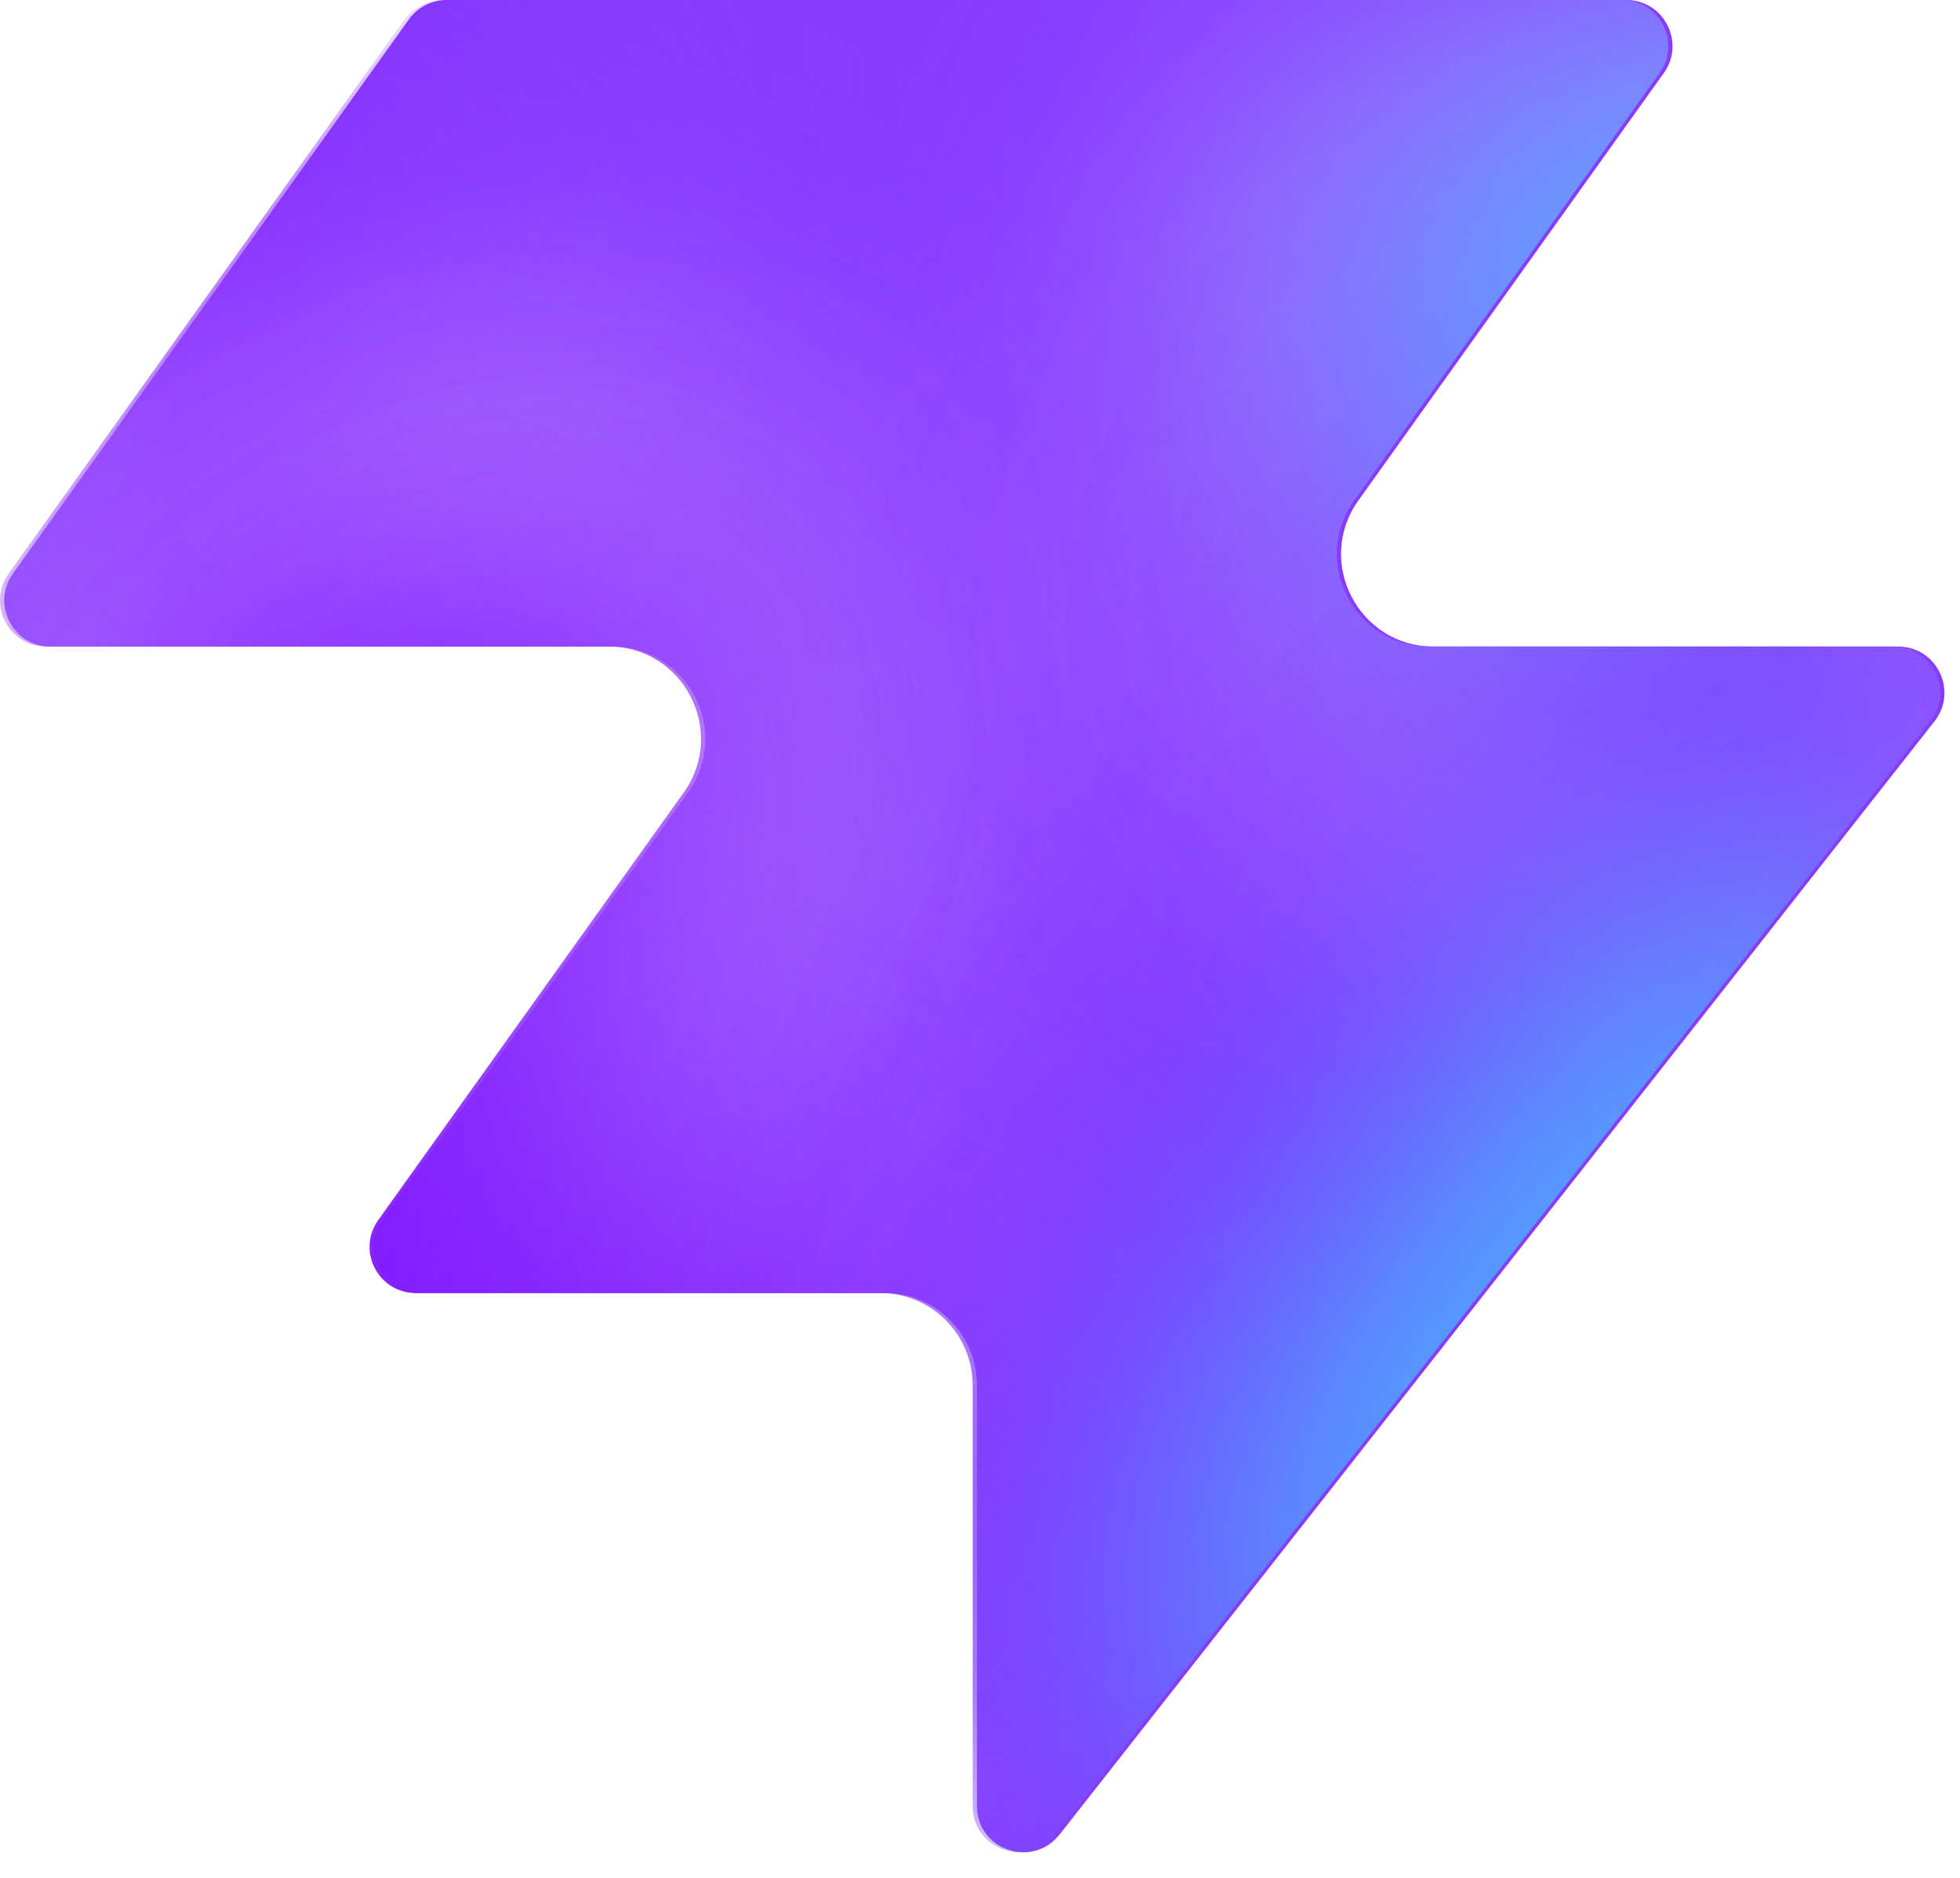
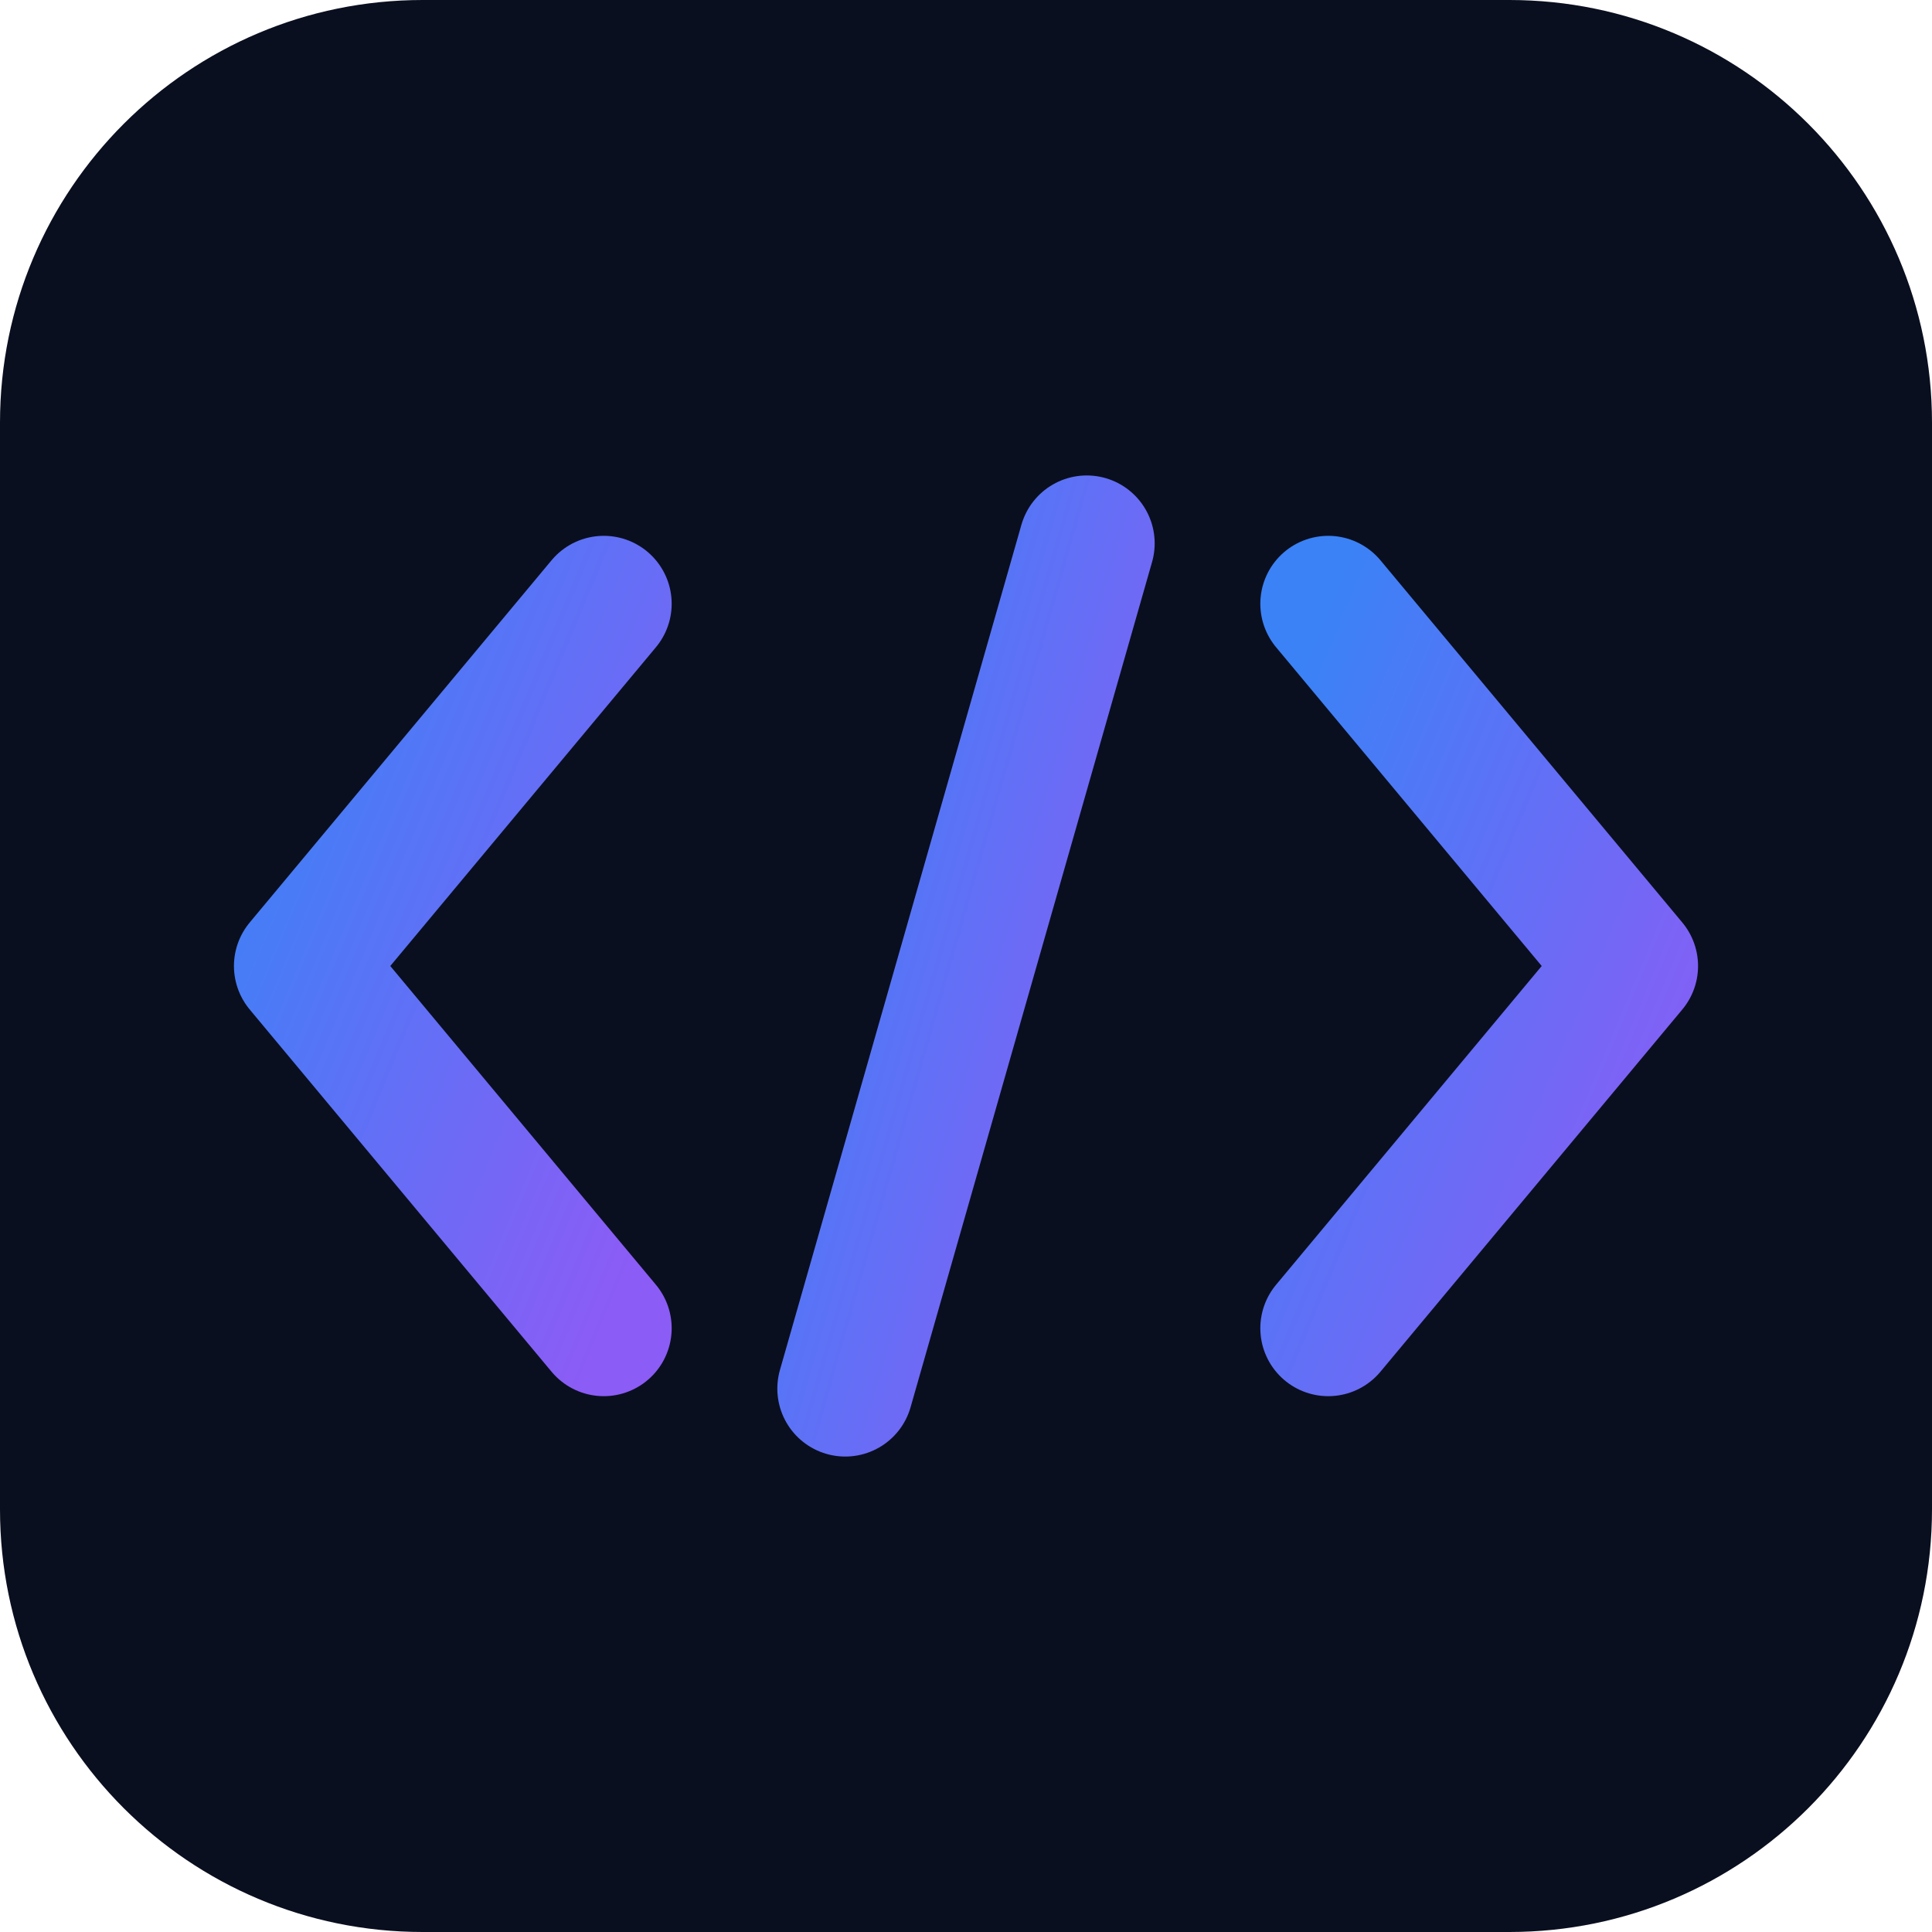
- <svg xmlns="http://www.w3.org/2000/svg" width="48" height="46" fill="none" viewBox="0 0 48 46">
-   <path fill="#863bff" d="M25.946 44.938c-.664.845-2.021.375-2.021-.698V33.937a2.26 2.26 0 0 0-2.262-2.262H10.287c-.92 0-1.456-1.04-.92-1.788l7.48-10.471c1.07-1.497 0-3.578-1.842-3.578H1.237c-.92 0-1.456-1.04-.92-1.788L10.013.474c.214-.297.556-.474.92-.474h28.894c.92 0 1.456 1.04.92 1.788l-7.48 10.471c-1.07 1.498 0 3.579 1.842 3.579h11.377c.943 0 1.473 1.088.89 1.83L25.947 44.94z" style="fill:#863bff;fill:color(display-p3 .525 .23 1);fill-opacity:1" />
-   <mask id="a" width="48" height="46" x="0" y="0" maskUnits="userSpaceOnUse" style="mask-type:alpha">
-     <path fill="#000" d="M25.842 44.938c-.664.844-2.021.375-2.021-.698V33.937a2.26 2.26 0 0 0-2.262-2.262H10.183c-.92 0-1.456-1.04-.92-1.788l7.48-10.471c1.07-1.498 0-3.579-1.842-3.579H1.133c-.92 0-1.456-1.04-.92-1.787L9.91.473c.214-.297.556-.474.92-.474h28.894c.92 0 1.456 1.04.92 1.788l-7.48 10.471c-1.07 1.498 0 3.578 1.842 3.578h11.377c.943 0 1.473 1.088.89 1.832L25.843 44.94z" style="fill:#000;fill-opacity:1" />
-   </mask>
-   <g mask="url(#a)">
-     <g filter="url(#b)">
-       <ellipse cx="5.508" cy="14.704" fill="#ede6ff" rx="5.508" ry="14.704" style="fill:#ede6ff;fill:color(display-p3 .927 .903 1);fill-opacity:1" transform="matrix(.00324 1 1 -.00324 -4.47 31.516)" />
-     </g>
-     <g filter="url(#c)">
-       <ellipse cx="10.399" cy="29.851" fill="#ede6ff" rx="10.399" ry="29.851" style="fill:#ede6ff;fill:color(display-p3 .927 .903 1);fill-opacity:1" transform="matrix(.00324 1 1 -.00324 -39.328 7.883)" />
-     </g>
-     <g filter="url(#d)">
-       <ellipse cx="5.508" cy="30.487" fill="#7e14ff" rx="5.508" ry="30.487" style="fill:#7e14ff;fill:color(display-p3 .492 .077 1);fill-opacity:1" transform="rotate(89.814 -25.913 -14.639)scale(1 -1)" />
-     </g>
-     <g filter="url(#e)">
-       <ellipse cx="5.508" cy="30.599" fill="#7e14ff" rx="5.508" ry="30.599" style="fill:#7e14ff;fill:color(display-p3 .492 .077 1);fill-opacity:1" transform="rotate(89.814 -32.644 -3.334)scale(1 -1)" />
-     </g>
-     <g filter="url(#f)">
-       <ellipse cx="5.508" cy="30.599" fill="#7e14ff" rx="5.508" ry="30.599" style="fill:#7e14ff;fill:color(display-p3 .492 .077 1);fill-opacity:1" transform="matrix(.00324 1 1 -.00324 -34.34 30.47)" />
-     </g>
-     <g filter="url(#g)">
-       <ellipse cx="14.072" cy="22.078" fill="#ede6ff" rx="14.072" ry="22.078" style="fill:#ede6ff;fill:color(display-p3 .927 .903 1);fill-opacity:1" transform="rotate(93.35 24.506 48.493)scale(-1 1)" />
-     </g>
-     <g filter="url(#h)">
-       <ellipse cx="3.47" cy="21.501" fill="#7e14ff" rx="3.47" ry="21.501" style="fill:#7e14ff;fill:color(display-p3 .492 .077 1);fill-opacity:1" transform="rotate(89.009 28.708 47.59)scale(-1 1)" />
-     </g>
-     <g filter="url(#i)">
-       <ellipse cx="3.47" cy="21.501" fill="#7e14ff" rx="3.47" ry="21.501" style="fill:#7e14ff;fill:color(display-p3 .492 .077 1);fill-opacity:1" transform="rotate(89.009 28.708 47.59)scale(-1 1)" />
-     </g>
-     <g filter="url(#j)">
-       <ellipse cx=".387" cy="8.972" fill="#7e14ff" rx="4.407" ry="29.108" style="fill:#7e14ff;fill:color(display-p3 .492 .077 1);fill-opacity:1" transform="rotate(39.51 .387 8.972)" />
-     </g>
-     <g filter="url(#k)">
-       <ellipse cx="47.523" cy="-6.092" fill="#7e14ff" rx="4.407" ry="29.108" style="fill:#7e14ff;fill:color(display-p3 .492 .077 1);fill-opacity:1" transform="rotate(37.892 47.523 -6.092)" />
-     </g>
-     <g filter="url(#l)">
-       <ellipse cx="41.412" cy="6.333" fill="#47bfff" rx="5.971" ry="9.665" style="fill:#47bfff;fill:color(display-p3 .28 .748 1);fill-opacity:1" transform="rotate(37.892 41.412 6.333)" />
-     </g>
-     <g filter="url(#m)">
-       <ellipse cx="-1.879" cy="38.332" fill="#7e14ff" rx="4.407" ry="29.108" style="fill:#7e14ff;fill:color(display-p3 .492 .077 1);fill-opacity:1" transform="rotate(37.892 -1.88 38.332)" />
-     </g>
-     <g filter="url(#n)">
-       <ellipse cx="-1.879" cy="38.332" fill="#7e14ff" rx="4.407" ry="29.108" style="fill:#7e14ff;fill:color(display-p3 .492 .077 1);fill-opacity:1" transform="rotate(37.892 -1.88 38.332)" />
-     </g>
-     <g filter="url(#o)">
-       <ellipse cx="35.651" cy="29.907" fill="#7e14ff" rx="4.407" ry="29.108" style="fill:#7e14ff;fill:color(display-p3 .492 .077 1);fill-opacity:1" transform="rotate(37.892 35.651 29.907)" />
-     </g>
-     <g filter="url(#p)">
-       <ellipse cx="38.418" cy="32.4" fill="#47bfff" rx="5.971" ry="15.297" style="fill:#47bfff;fill:color(display-p3 .28 .748 1);fill-opacity:1" transform="rotate(37.892 38.418 32.4)" />
-     </g>
-   </g>
+ <svg xmlns="http://www.w3.org/2000/svg" viewBox="0 0 64 64" fill="none">
+   <rect width="64" height="64" rx="14" fill="#0a0f1f" />
  <defs>
-     <filter id="b" width="60.045" height="41.654" x="-19.77" y="16.149" color-interpolation-filters="sRGB" filterUnits="userSpaceOnUse">
-       <feFlood flood-opacity="0" result="BackgroundImageFix" />
-       <feBlend in="SourceGraphic" in2="BackgroundImageFix" result="shape" />
-       <feGaussianBlur result="effect1_foregroundBlur_2002_17158" stdDeviation="7.659" />
-     </filter>
-     <filter id="c" width="90.34" height="51.437" x="-54.613" y="-7.533" color-interpolation-filters="sRGB" filterUnits="userSpaceOnUse">
-       <feFlood flood-opacity="0" result="BackgroundImageFix" />
-       <feBlend in="SourceGraphic" in2="BackgroundImageFix" result="shape" />
-       <feGaussianBlur result="effect1_foregroundBlur_2002_17158" stdDeviation="7.659" />
-     </filter>
-     <filter id="d" width="79.355" height="29.4" x="-49.64" y="2.03" color-interpolation-filters="sRGB" filterUnits="userSpaceOnUse">
-       <feFlood flood-opacity="0" result="BackgroundImageFix" />
-       <feBlend in="SourceGraphic" in2="BackgroundImageFix" result="shape" />
-       <feGaussianBlur result="effect1_foregroundBlur_2002_17158" stdDeviation="4.596" />
-     </filter>
-     <filter id="e" width="79.579" height="29.4" x="-45.045" y="20.029" color-interpolation-filters="sRGB" filterUnits="userSpaceOnUse">
-       <feFlood flood-opacity="0" result="BackgroundImageFix" />
-       <feBlend in="SourceGraphic" in2="BackgroundImageFix" result="shape" />
-       <feGaussianBlur result="effect1_foregroundBlur_2002_17158" stdDeviation="4.596" />
-     </filter>
-     <filter id="f" width="79.579" height="29.4" x="-43.513" y="21.178" color-interpolation-filters="sRGB" filterUnits="userSpaceOnUse">
-       <feFlood flood-opacity="0" result="BackgroundImageFix" />
-       <feBlend in="SourceGraphic" in2="BackgroundImageFix" result="shape" />
-       <feGaussianBlur result="effect1_foregroundBlur_2002_17158" stdDeviation="4.596" />
-     </filter>
-     <filter id="g" width="74.749" height="58.852" x="15.756" y="-17.901" color-interpolation-filters="sRGB" filterUnits="userSpaceOnUse">
-       <feFlood flood-opacity="0" result="BackgroundImageFix" />
-       <feBlend in="SourceGraphic" in2="BackgroundImageFix" result="shape" />
-       <feGaussianBlur result="effect1_foregroundBlur_2002_17158" stdDeviation="7.659" />
-     </filter>
-     <filter id="h" width="61.377" height="25.362" x="23.548" y="2.284" color-interpolation-filters="sRGB" filterUnits="userSpaceOnUse">
-       <feFlood flood-opacity="0" result="BackgroundImageFix" />
-       <feBlend in="SourceGraphic" in2="BackgroundImageFix" result="shape" />
-       <feGaussianBlur result="effect1_foregroundBlur_2002_17158" stdDeviation="4.596" />
-     </filter>
-     <filter id="i" width="61.377" height="25.362" x="23.548" y="2.284" color-interpolation-filters="sRGB" filterUnits="userSpaceOnUse">
-       <feFlood flood-opacity="0" result="BackgroundImageFix" />
-       <feBlend in="SourceGraphic" in2="BackgroundImageFix" result="shape" />
-       <feGaussianBlur result="effect1_foregroundBlur_2002_17158" stdDeviation="4.596" />
-     </filter>
-     <filter id="j" width="56.045" height="63.649" x="-27.636" y="-22.853" color-interpolation-filters="sRGB" filterUnits="userSpaceOnUse">
-       <feFlood flood-opacity="0" result="BackgroundImageFix" />
-       <feBlend in="SourceGraphic" in2="BackgroundImageFix" result="shape" />
-       <feGaussianBlur result="effect1_foregroundBlur_2002_17158" stdDeviation="4.596" />
-     </filter>
-     <filter id="k" width="54.814" height="64.646" x="20.116" y="-38.415" color-interpolation-filters="sRGB" filterUnits="userSpaceOnUse">
-       <feFlood flood-opacity="0" result="BackgroundImageFix" />
-       <feBlend in="SourceGraphic" in2="BackgroundImageFix" result="shape" />
-       <feGaussianBlur result="effect1_foregroundBlur_2002_17158" stdDeviation="4.596" />
-     </filter>
-     <filter id="l" width="33.541" height="35.313" x="24.641" y="-11.323" color-interpolation-filters="sRGB" filterUnits="userSpaceOnUse">
-       <feFlood flood-opacity="0" result="BackgroundImageFix" />
-       <feBlend in="SourceGraphic" in2="BackgroundImageFix" result="shape" />
-       <feGaussianBlur result="effect1_foregroundBlur_2002_17158" stdDeviation="4.596" />
-     </filter>
-     <filter id="m" width="54.814" height="64.646" x="-29.286" y="6.009" color-interpolation-filters="sRGB" filterUnits="userSpaceOnUse">
-       <feFlood flood-opacity="0" result="BackgroundImageFix" />
-       <feBlend in="SourceGraphic" in2="BackgroundImageFix" result="shape" />
-       <feGaussianBlur result="effect1_foregroundBlur_2002_17158" stdDeviation="4.596" />
-     </filter>
-     <filter id="n" width="54.814" height="64.646" x="-29.286" y="6.009" color-interpolation-filters="sRGB" filterUnits="userSpaceOnUse">
-       <feFlood flood-opacity="0" result="BackgroundImageFix" />
-       <feBlend in="SourceGraphic" in2="BackgroundImageFix" result="shape" />
-       <feGaussianBlur result="effect1_foregroundBlur_2002_17158" stdDeviation="4.596" />
-     </filter>
-     <filter id="o" width="54.814" height="64.646" x="8.244" y="-2.416" color-interpolation-filters="sRGB" filterUnits="userSpaceOnUse">
-       <feFlood flood-opacity="0" result="BackgroundImageFix" />
-       <feBlend in="SourceGraphic" in2="BackgroundImageFix" result="shape" />
-       <feGaussianBlur result="effect1_foregroundBlur_2002_17158" stdDeviation="4.596" />
-     </filter>
-     <filter id="p" width="39.409" height="43.623" x="18.713" y="10.588" color-interpolation-filters="sRGB" filterUnits="userSpaceOnUse">
-       <feFlood flood-opacity="0" result="BackgroundImageFix" />
-       <feBlend in="SourceGraphic" in2="BackgroundImageFix" result="shape" />
-       <feGaussianBlur result="effect1_foregroundBlur_2002_17158" stdDeviation="4.596" />
-     </filter>
+     <linearGradient id="g" x1="0%" y1="0%" x2="100%" y2="100%">
+       <stop offset="0%" stop-color="#3b82f6" />
+       <stop offset="100%" stop-color="#8b5cf6" />
+     </linearGradient>
  </defs>
+   <polyline points="20,20 10,32 20,44" stroke="url(#g)" stroke-width="4.5" stroke-linecap="round" stroke-linejoin="round" />
+   <polyline points="44,20 54,32 44,44" stroke="url(#g)" stroke-width="4.5" stroke-linecap="round" stroke-linejoin="round" />
+   <line x1="36" y1="18" x2="28" y2="46" stroke="url(#g)" stroke-width="4.5" stroke-linecap="round" />
</svg>
